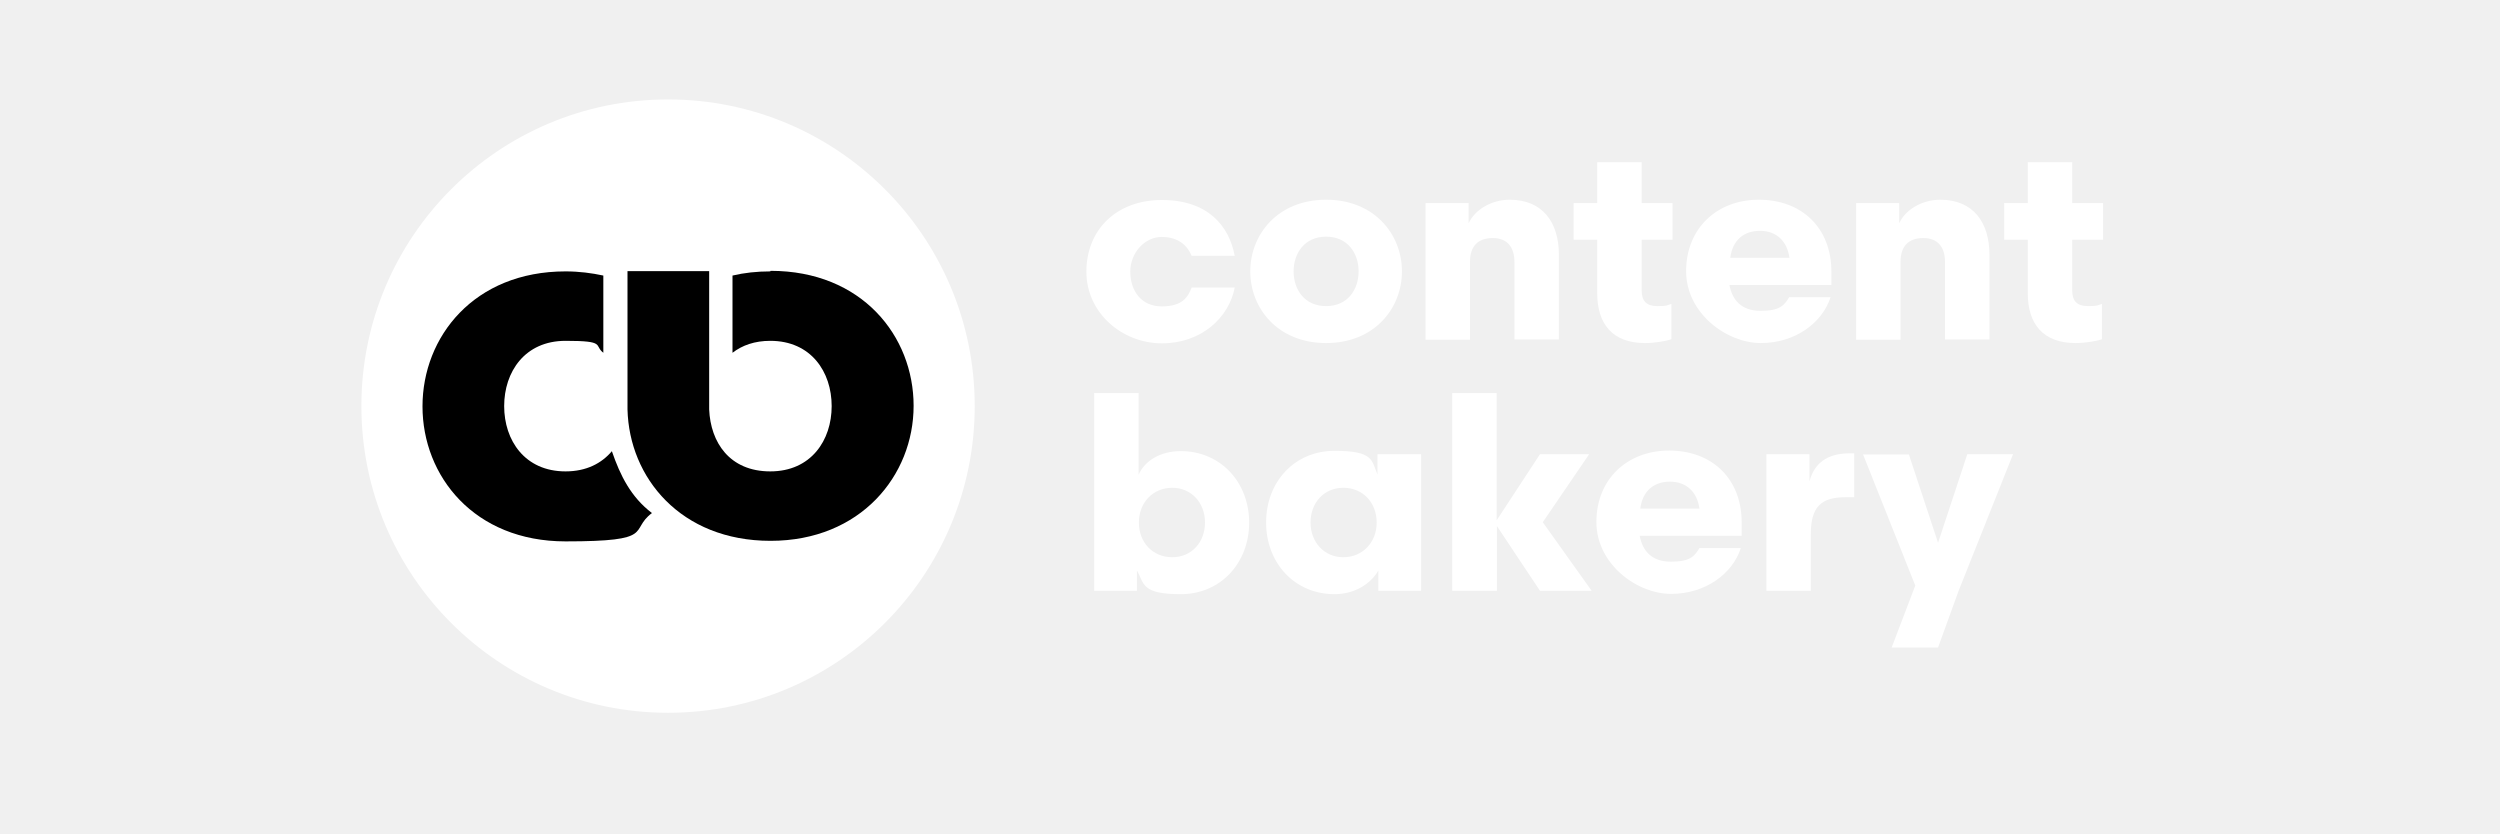
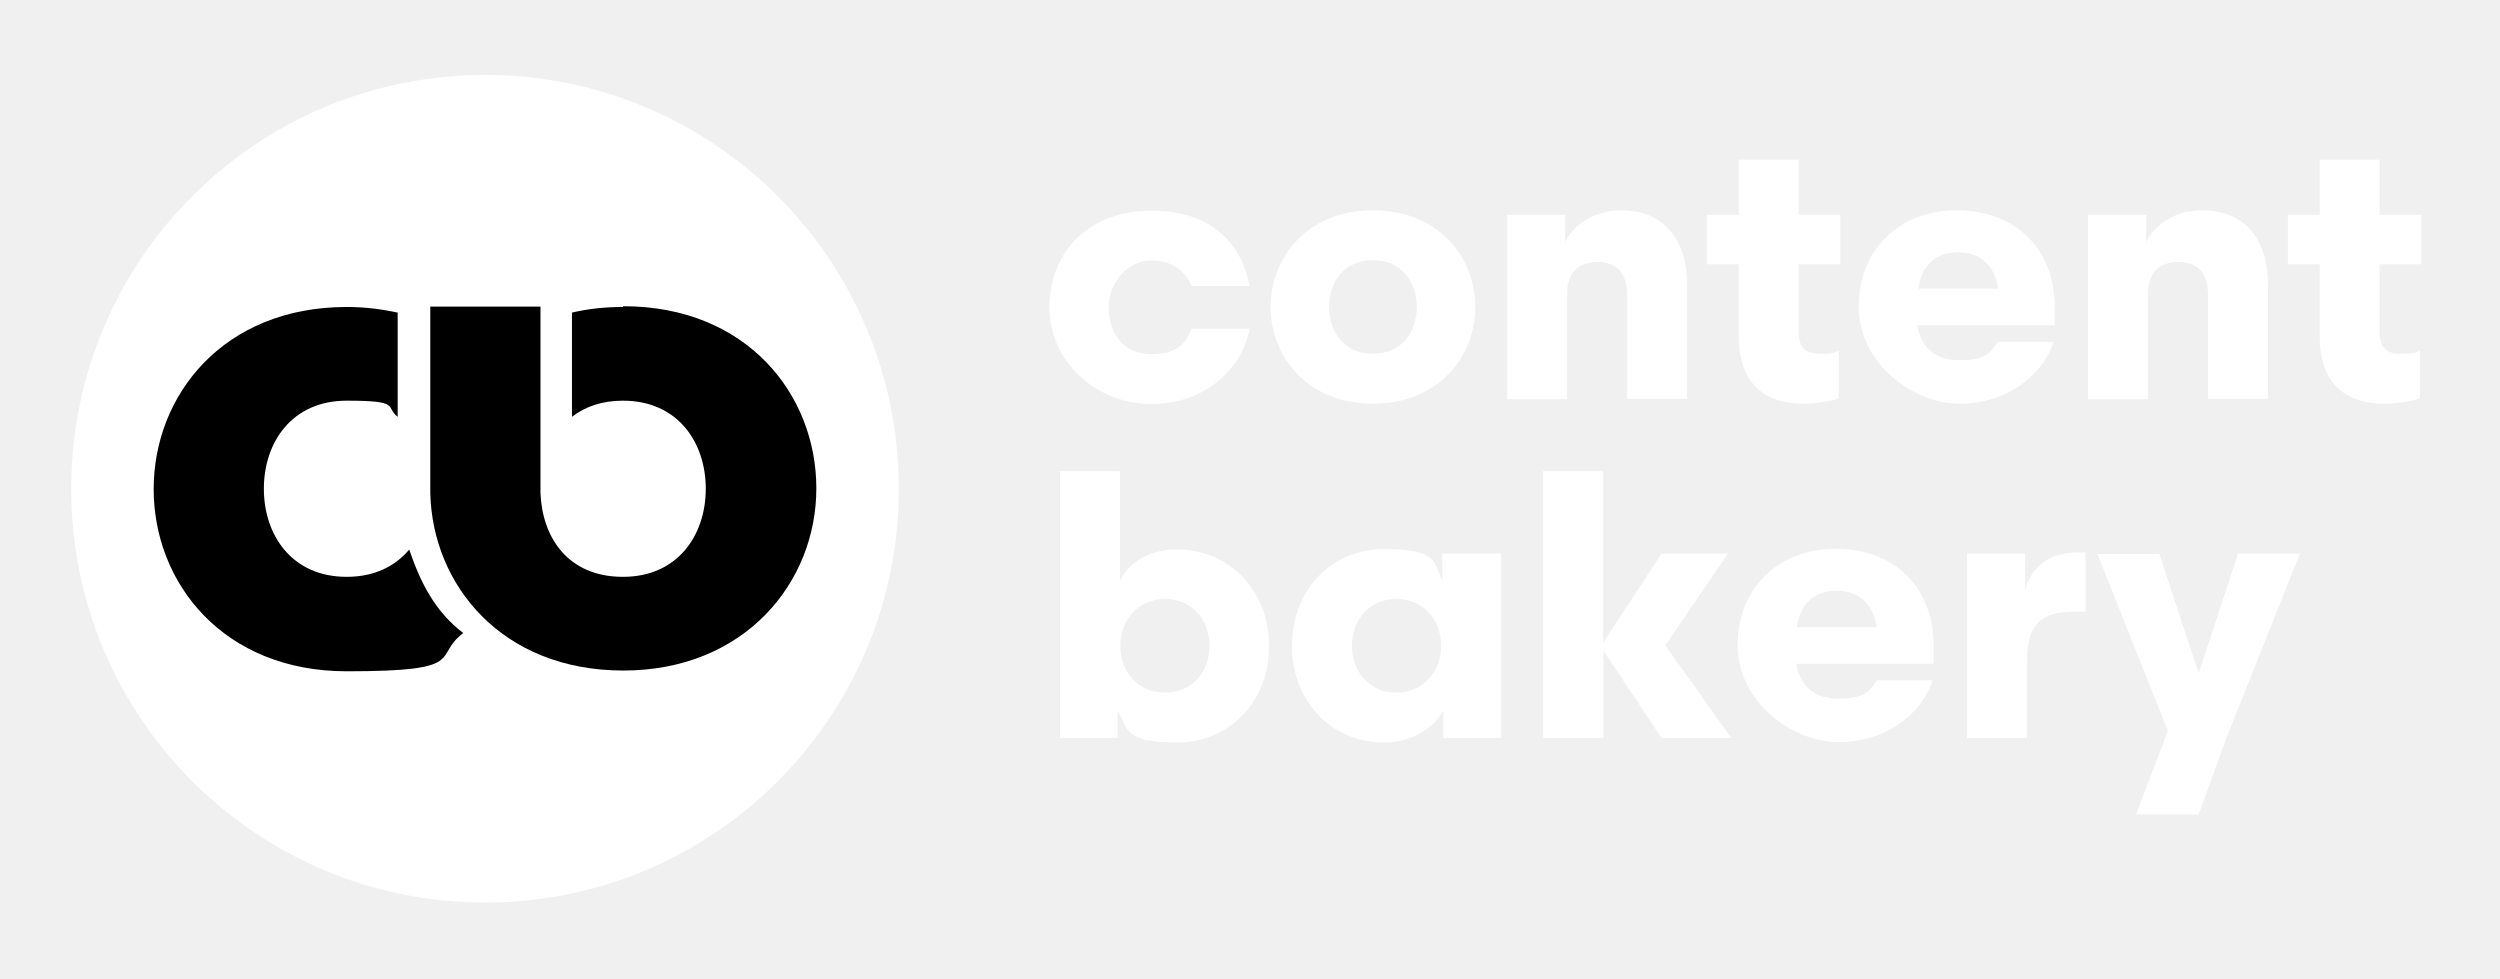
- <svg xmlns="http://www.w3.org/2000/svg" id="Vrstva_1" data-name="Vrstva 1" version="1.1" viewBox="0 0 900 300">
-   <defs>
-     <style>
-       .cls-1 {
-         fill: #000;
-       }
- 
-       .cls-1, .cls-2 {
-         stroke-width: 0px;
-       }
- 
-       .cls-2 {
-         fill: #fff;
-       }
-     </style>
-   </defs>
-   <path class="cls-2" d="M130.1,146.2c0-61,49.4-110.4,110.4-110.4s110.4,49.4,110.4,110.4-49.4,110.4-110.4,110.4-110.4-49.4-110.4-110.4" />
-   <g>
-     <path class="cls-1" d="M220.3,162.4c-3.7,4.4-9.2,7.3-16.7,7.3-14.7,0-22.1-11.2-22.1-23.5s7.4-23.5,22.1-23.5,10.1,1.6,13.6,4.3v-27.8c-4.2-.9-8.7-1.5-13.6-1.5-32.9,0-51.5,23.5-51.5,48.6s18.6,48.6,51.5,48.6,22.7-3.9,31.1-10.2c-7.6-5.8-11.4-13.5-14.4-22.2Z" />
-     <path class="cls-1" d="M277.3,97.7c-4.8,0-9.4.5-13.6,1.5v27.8c3.5-2.7,8-4.3,13.6-4.3,14.7,0,22.1,11.2,22.1,23.5s-7.4,23.5-22.1,23.5-21.5-10.5-22-22.3h0v-49.8h-29.4v49.8h0c.6,24.5,19.1,47.3,51.5,47.3s51.5-23.5,51.5-48.6-18.6-48.6-51.5-48.6Z" />
-   </g>
-   <g>
-     <path class="cls-2" d="M444.5,92.1h-15.5c-1.5-3.6-4.7-6.8-10.8-6.8s-11.3,5.7-11.3,12.5,3.9,12.5,11.3,12.5,9.4-3.2,10.8-6.8h15.5c-2,10.7-11.9,20.1-26.2,20.1s-27.2-10.9-27.2-25.8,10.6-25.8,27.2-25.8,24.2,9.4,26.2,20.1Z" />
-     <path class="cls-2" d="M504.7,97.7c0,13.3-9.9,25.8-27.3,25.8s-27.3-12.5-27.3-25.8,9.9-25.8,27.3-25.8,27.3,12.5,27.3,25.8ZM489.1,97.7c0-6.5-3.9-12.5-11.7-12.5s-11.7,6-11.7,12.5,3.9,12.5,11.7,12.5,11.7-6,11.7-12.5Z" />
-     <path class="cls-2" d="M529.2,122.3h-16v-49.2h15.5v7.3c2.1-4.7,8-8.5,14.8-8.5,11.8,0,17.7,8.1,17.7,19.8v30.5h-16v-27.9c0-5.1-2.4-8.6-7.8-8.6s-8.2,3-8.2,8.5v28Z" />
-     <path class="cls-2" d="M601.7,109.4v12.7c-1.7.7-6.1,1.4-9.5,1.4-11.8,0-17.2-7-17.2-17.9v-19.3h-8.5v-13.2h8.5v-14.7h16v14.7h11.1v13.2h-11.1v18.3c0,3.8,1.8,5.6,5.6,5.6s3.5-.3,5.1-.8Z" />
-     <path class="cls-2" d="M644.3,107h14.7c-3,9.3-12.8,16.5-25.1,16.5s-26.9-10.7-26.9-25.9,10.9-25.7,26.2-25.7,26.1,10,26.1,25.9v4.8h-36.7c1,5.4,4.3,9.3,11.2,9.3s8.5-1.9,10.3-4.9ZM622.8,92.8h21.4c-.8-5.9-4.6-9.7-10.6-9.7s-9.9,3.5-10.7,9.7Z" />
-     <path class="cls-2" d="M684.2,122.3h-16v-49.2h15.5v7.3c2.1-4.7,8-8.5,14.8-8.5,11.8,0,17.7,8.1,17.7,19.8v30.5h-16v-27.9c0-5.1-2.4-8.6-7.8-8.6s-8.2,3-8.2,8.5v28Z" />
-     <path class="cls-2" d="M756.7,109.4v12.7c-1.7.7-6.1,1.4-9.5,1.4-11.8,0-17.2-7-17.2-17.9v-19.3h-8.5v-13.2h8.5v-14.7h16v14.7h11.1v13.2h-11.1v18.3c0,3.8,1.8,5.6,5.6,5.6s3.5-.3,5.1-.8Z" />
-   </g>
-   <g>
-     <path class="cls-2" d="M449.7,188.1c0,14.6-10.3,25.8-24.6,25.8s-13.1-3.8-15.8-8.5v7.3h-15.4v-71.2h16v29.4c2.2-5,7.8-8.5,15.2-8.5,14.2,0,24.6,11.1,24.6,25.8ZM433.8,188.1c0-7.1-4.9-12.5-11.8-12.5s-12,5.3-12,12.5,5,12.5,12,12.5,11.8-5.4,11.8-12.5Z" />
-     <path class="cls-2" d="M495.9,170.8v-7.3h15.7v49.2h-15.4v-7.3c-2.7,4.7-8.4,8.5-15.8,8.5-14.2,0-24.6-11.1-24.6-25.8s10.3-25.8,24.6-25.8,13.3,3.5,15.5,8.5ZM495.6,188.1c0-7.2-5-12.5-12-12.5s-11.8,5.4-11.8,12.5,4.9,12.5,11.8,12.5,12-5.3,12-12.5Z" />
-     <path class="cls-2" d="M522.8,212.7v-71.2h16v45.8l15.6-23.8h17.7l-16.7,24.5,17.6,24.7h-18.6l-15.5-23.3v23.3h-16Z" />
-     <path class="cls-2" d="M612,197.3h14.7c-3,9.3-12.8,16.5-25.1,16.5s-26.9-10.7-26.9-25.9,10.9-25.7,26.2-25.7,26.1,10,26.1,25.9v4.8h-36.7c1,5.4,4.3,9.3,11.2,9.3s8.5-1.9,10.3-4.9ZM590.4,183.1h21.4c-.8-5.9-4.6-9.7-10.6-9.7s-9.9,3.5-10.7,9.7Z" />
-     <path class="cls-2" d="M667.5,179h-3.2c-8.8,0-12.4,3.6-12.4,13.2v20.5h-16v-49.2h15.5v9.8c2.1-7.9,8.1-10.1,14.5-10.1h1.6v15.9Z" />
-     <path class="cls-2" d="M708.2,163.5h16.5l-19.6,49.2-7.4,20.4h-16.7l8.5-22.3-18.8-47.2h16.5l10.5,31.8,10.5-31.8Z" />
-   </g>
+ <svg xmlns="http://www.w3.org/2000/svg" width="667" height="261" viewBox="0 0 667 261" fill="none">
+   <path d="M19 130.4C19 69.4 68.4 20 129.4 20C190.4 20 239.8 69.4 239.8 130.4C239.8 191.4 190.4 240.8 129.4 240.8C68.4 240.8 19 191.4 19 130.4Z" fill="white" />
+   <path d="M109.2 146.6C105.5 151 100 153.9 92.5 153.9C77.8 153.9 70.4 142.7 70.4 130.4C70.4 118.1 77.8 106.9 92.5 106.9C107.2 106.9 102.6 108.5 106.1 111.2V83.4C101.9 82.5 97.4 81.9 92.5 81.9C59.6 81.9 41 105.4 41 130.5C41 155.6 59.6 179.1 92.5 179.1C125.4 179.1 115.2 175.2 123.6 168.9C116 163.1 112.2 155.4 109.2 146.7V146.6Z" fill="black" />
+   <path d="M166.2 81.9C161.4 81.9 156.8 82.4 152.6 83.4V111.2C156.1 108.5 160.6 106.9 166.2 106.9C180.9 106.9 188.3 118.1 188.3 130.4C188.3 142.7 180.9 153.9 166.2 153.9C151.5 153.9 144.7 143.4 144.2 131.6V81.8H114.8V131.6C115.4 156.1 133.9 178.9 166.3 178.9C198.7 178.9 217.8 155.4 217.8 130.3C217.8 105.2 199.2 81.7 166.3 81.7L166.2 81.9Z" fill="black" />
+   <path d="M333.4 76.3H317.9C316.4 72.7 313.2 69.5 307.1 69.5C301 69.5 295.8 75.2 295.8 82C295.8 88.8 299.7 94.5 307.1 94.5C314.5 94.5 316.5 91.3 317.9 87.7H333.4C331.4 98.4 321.5 107.8 307.2 107.8C292.9 107.8 280 96.9 280 82C280 67.1 290.6 56.2 307.2 56.2C323.8 56.2 331.4 65.6 333.4 76.3Z" fill="white" />
+   <path d="M393.6 81.9C393.6 95.2 383.7 107.7 366.3 107.7C348.9 107.7 339 95.2 339 81.9C339 68.6 348.9 56.1 366.3 56.1C383.7 56.1 393.6 68.6 393.6 81.9ZM378 81.9C378 75.4 374.1 69.4 366.3 69.4C358.5 69.4 354.6 75.4 354.6 81.9C354.6 88.4 358.5 94.4 366.3 94.4C374.1 94.4 378 88.4 378 81.9Z" fill="white" />
+   <path d="M418.1 106.5H402.1V57.3H417.6V64.6C419.7 59.9 425.6 56.1 432.4 56.1C444.2 56.1 450.1 64.2 450.1 75.9V106.4H434.1V78.5C434.1 73.4 431.7 69.9 426.3 69.9C420.9 69.9 418.1 72.9 418.1 78.4V106.4V106.5Z" fill="white" />
+   <path d="M490.6 93.6V106.3C488.9 107 484.5 107.7 481.1 107.7C469.3 107.7 463.9 100.7 463.9 89.8V70.5H455.4V57.3H463.9V42.6H479.9V57.3H491V70.5H479.9V88.8C479.9 92.6 481.7 94.4 485.5 94.4C489.3 94.4 489 94.1 490.6 93.6Z" fill="white" />
+   <path d="M533.2 91.2H547.9C544.9 100.5 535.1 107.7 522.8 107.7C510.5 107.7 495.9 97 495.9 81.8C495.9 66.6 506.8 56.1 522.1 56.1C537.4 56.1 548.2 66.1 548.2 82V86.8H511.5C512.5 92.2 515.8 96.1 522.7 96.1C529.6 96.1 531.2 94.2 533 91.2H533.2ZM511.7 77H533.1C532.3 71.1 528.5 67.3 522.5 67.3C516.5 67.3 512.6 70.8 511.8 77H511.7Z" fill="white" />
+   <path d="M573.1 106.5H557.1V57.3H572.6V64.6C574.7 59.9 580.6 56.1 587.4 56.1C599.2 56.1 605.1 64.2 605.1 75.9V106.4H589.1V78.5C589.1 73.4 586.7 69.9 581.3 69.9C575.9 69.9 573.1 72.9 573.1 78.4V106.4V106.5Z" fill="white" />
+   <path d="M645.6 93.6V106.3C643.9 107 639.5 107.7 636.1 107.7C624.3 107.7 618.9 100.7 618.9 89.8V70.5H610.4V57.3H618.9V42.6H634.9V57.3H646V70.5H634.9V88.8C634.9 92.6 636.7 94.4 640.5 94.4C644.3 94.4 644 94.1 645.6 93.6Z" fill="white" />
+   <path d="M338.6 172.3C338.6 186.9 328.3 198.1 314 198.1C299.7 198.1 300.9 194.3 298.2 189.6V196.9H282.8V125.7H298.8V155.1C301 150.1 306.6 146.6 314 146.6C328.2 146.6 338.6 157.7 338.6 172.4V172.3ZM322.7 172.3C322.7 165.2 317.8 159.8 310.9 159.8C304 159.8 298.9 165.1 298.9 172.3C298.9 179.5 303.9 184.8 310.9 184.8C317.9 184.8 322.7 179.4 322.7 172.3Z" fill="white" />
+   <path d="M384.8 155V147.7H400.5V196.9H385.1V189.6C382.4 194.3 376.7 198.1 369.3 198.1C355.1 198.1 344.7 187 344.7 172.3C344.7 157.6 355 146.5 369.3 146.5C383.6 146.5 382.6 150 384.8 155ZM384.5 172.3C384.5 165.1 379.5 159.8 372.5 159.8C365.5 159.8 360.7 165.2 360.7 172.3C360.7 179.4 365.6 184.8 372.5 184.8C379.4 184.8 384.5 179.5 384.5 172.3Z" fill="white" />
+   <path d="M411.7 196.9V125.7H427.7V171.5L443.3 147.7H461L444.3 172.2L461.9 196.9H443.3L427.8 173.6V196.9H411.8H411.7Z" fill="white" />
+   <path d="M500.9 181.5H515.6C512.6 190.8 502.8 198 490.5 198C478.2 198 463.6 187.3 463.6 172.1C463.6 156.9 474.5 146.4 489.8 146.4C505.1 146.4 515.9 156.4 515.9 172.3V177.1H479.2C480.2 182.5 483.5 186.4 490.4 186.4C497.3 186.4 498.9 184.5 500.7 181.5H500.9ZM479.3 167.3H500.7C499.9 161.4 496.1 157.6 490.1 157.6C484.1 157.6 480.2 161.1 479.4 167.3H479.3Z" fill="white" />
+   <path d="M556.4 163.2H553.2C544.4 163.2 540.8 166.8 540.8 176.4V196.9H524.8V147.7H540.3V157.5C542.4 149.6 548.4 147.4 554.8 147.4H556.4V163.3V163.2Z" fill="white" />
+   <path d="M597.1 147.7H613.6L594 196.9L586.6 217.3H569.9L578.4 195L559.6 147.8H576.1L586.6 179.6L597.1 147.8V147.7Z" fill="white" />
</svg>
